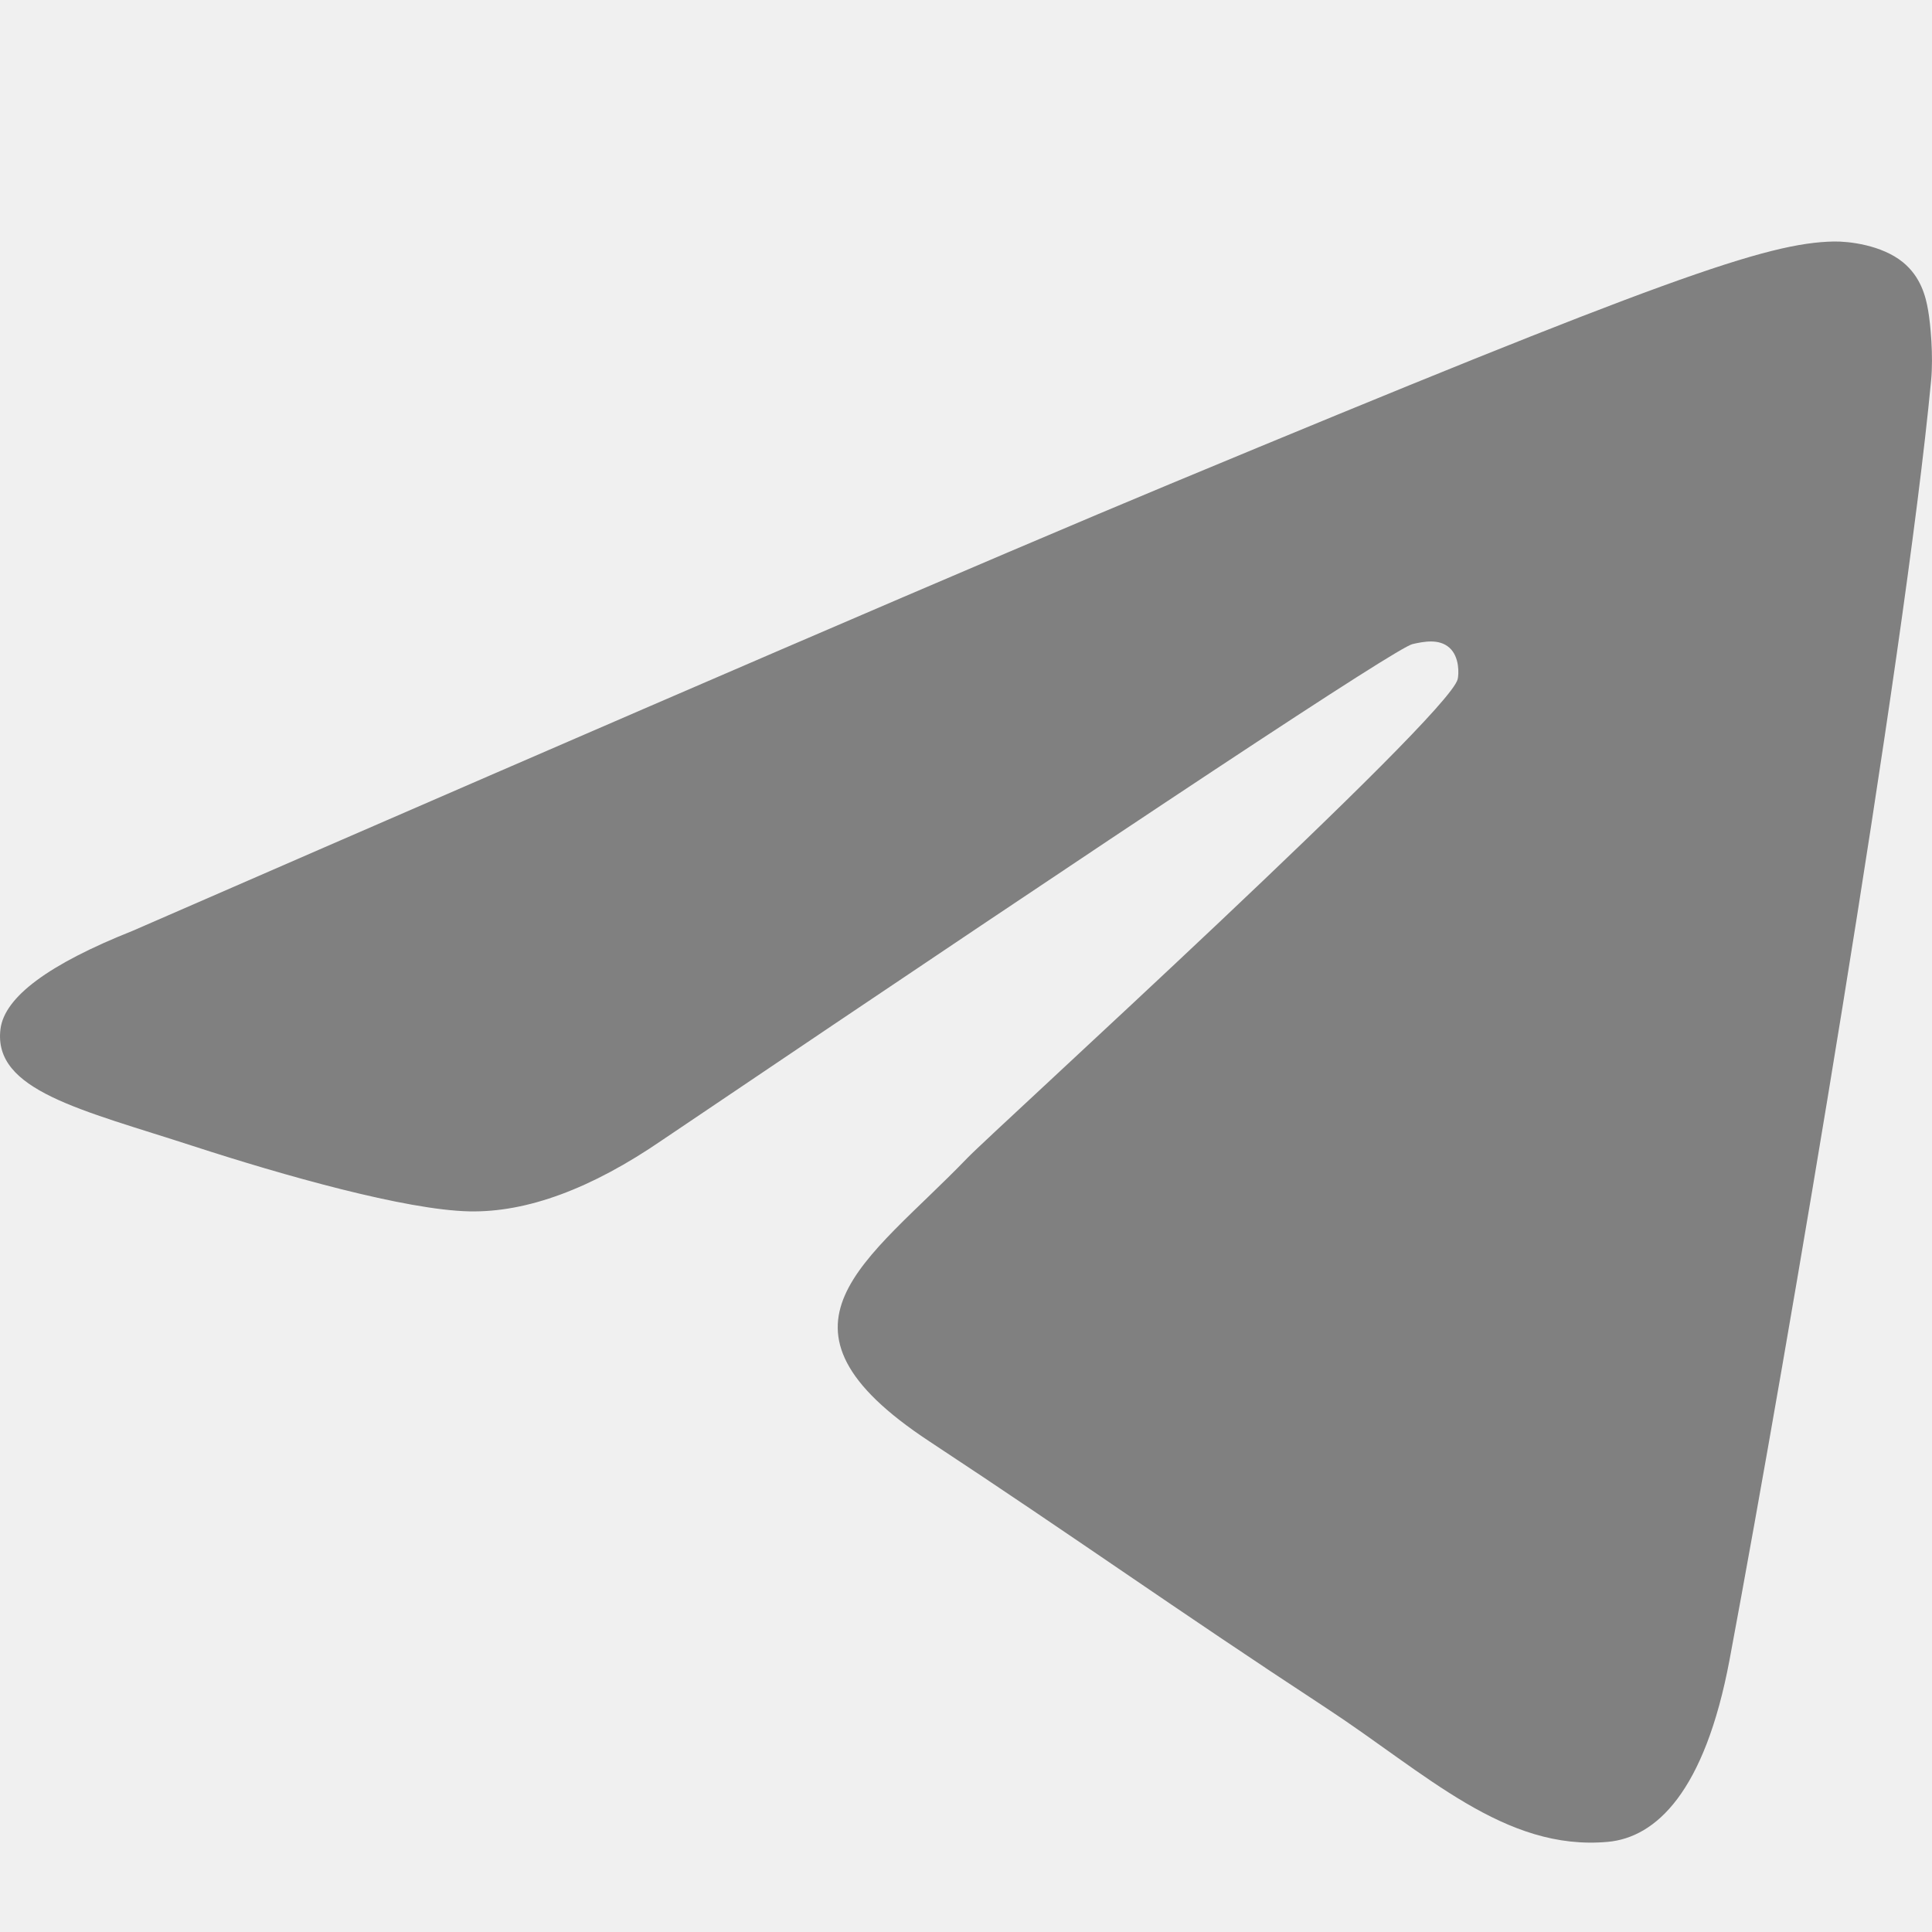
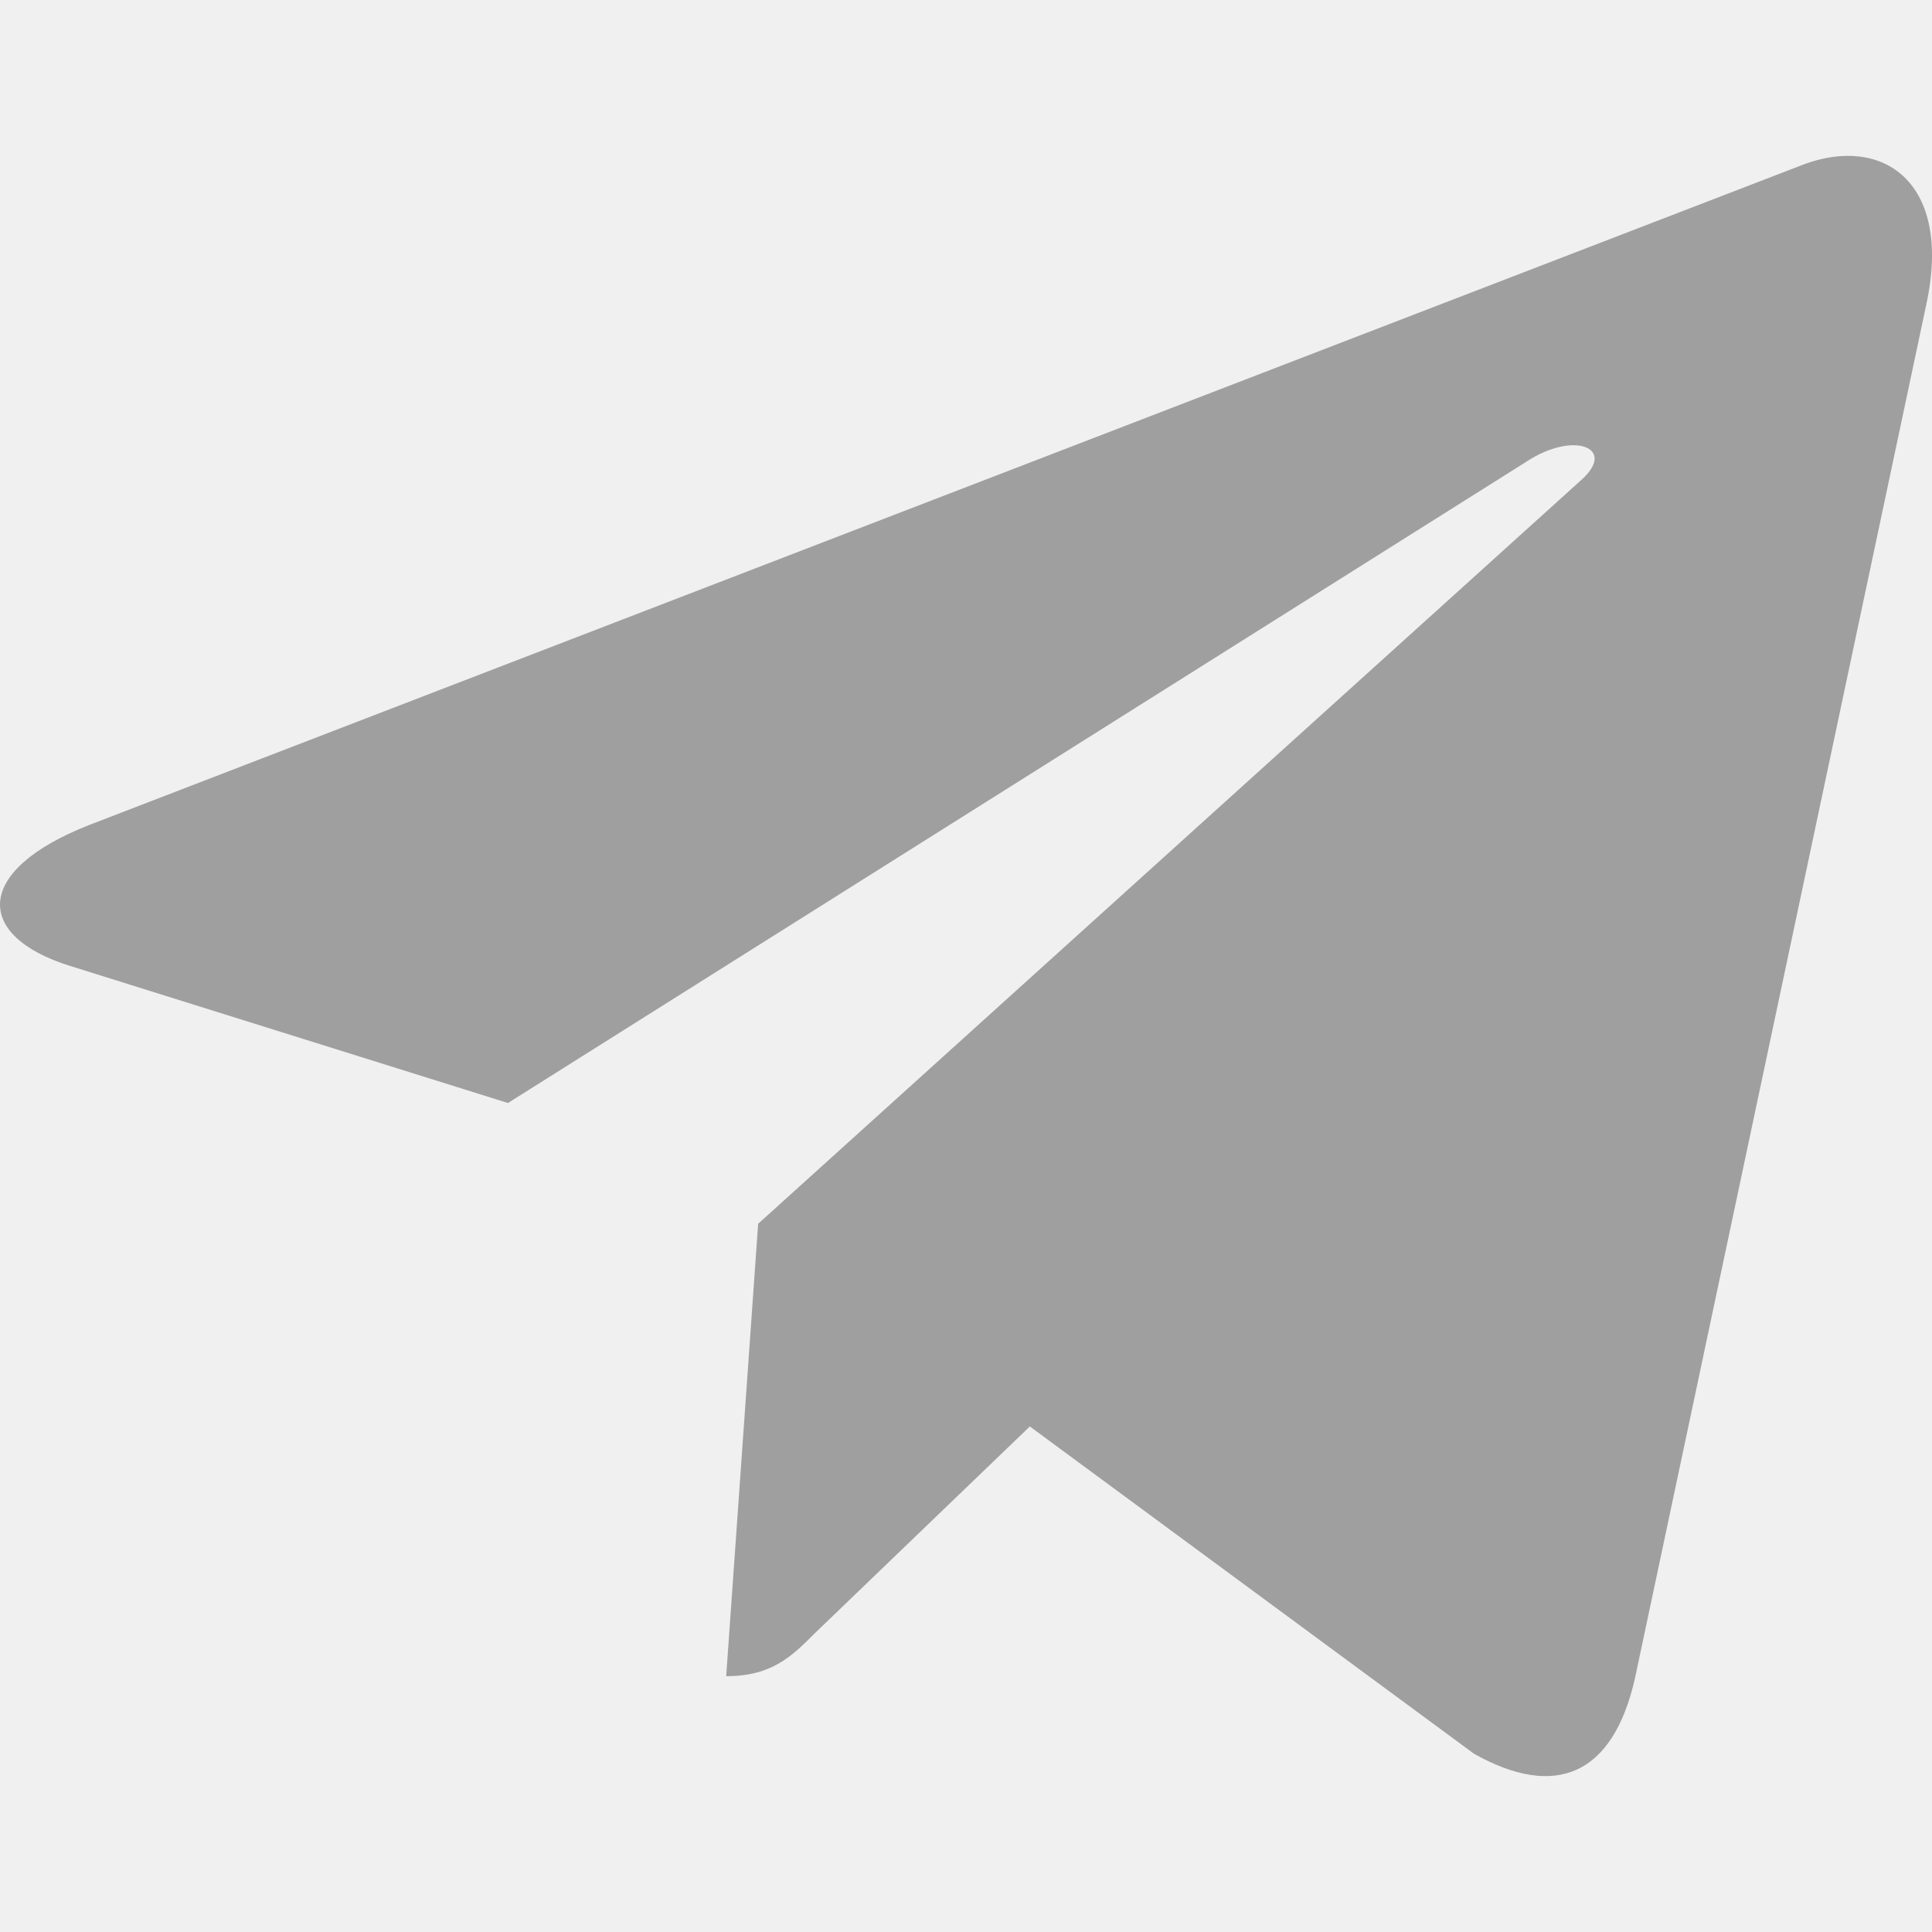
<svg xmlns="http://www.w3.org/2000/svg" width="24" height="24" viewBox="0 0 24 24" fill="none">
-   <g clip-path="url(#clip0_31441_85997)">
-     <g clip-path="url(#clip1_31441_85997)">
-       <path fill-rule="evenodd" clip-rule="evenodd" d="M1.65 11.562C8.092 8.755 12.388 6.905 14.538 6.011C20.675 3.458 21.95 3.015 22.782 3C22.964 2.997 23.373 3.042 23.638 3.257C23.861 3.439 23.923 3.684 23.952 3.856C23.982 4.028 24.018 4.419 23.989 4.726C23.657 8.22 22.218 16.7 21.486 20.614C21.176 22.27 20.566 22.825 19.975 22.88C18.692 22.998 17.717 22.032 16.474 21.217C14.529 19.942 13.431 19.148 11.543 17.904C9.361 16.466 10.775 15.676 12.018 14.384C12.344 14.046 17.998 8.903 18.108 8.436C18.122 8.378 18.134 8.161 18.005 8.046C17.876 7.931 17.685 7.97 17.547 8.001C17.352 8.046 14.245 10.1 8.226 14.163C7.344 14.768 6.545 15.063 5.829 15.048C5.04 15.031 3.522 14.602 2.394 14.235C1.01 13.785 -0.09 13.547 0.006 12.783C0.056 12.385 0.604 11.978 1.65 11.562Z" fill="#808080" />
-     </g>
-   </g>
-   <defs>
-     <clipPath id="clip0_31441_85997">
-       <rect width="24" height="24" fill="white" />
-     </clipPath>
-     <clipPath id="clip1_31441_85997">
-       <rect width="24" height="24" fill="white" />
-     </clipPath>
-   </defs>
+   <path d="M23.932 3.769L20.31 20.849C20.037 22.054 19.324 22.354 18.311 21.786L12.793 17.72L10.13 20.281C9.836 20.576 9.589 20.822 9.021 20.822L9.418 15.202L19.646 5.96C20.09 5.563 19.549 5.344 18.954 5.74L6.31 13.702L0.867 11.998C-0.317 11.628 -0.338 10.814 1.114 10.246L22.405 2.043C23.391 1.674 24.253 2.263 23.932 3.769Z" fill="#9F9F9F" />
</svg>
